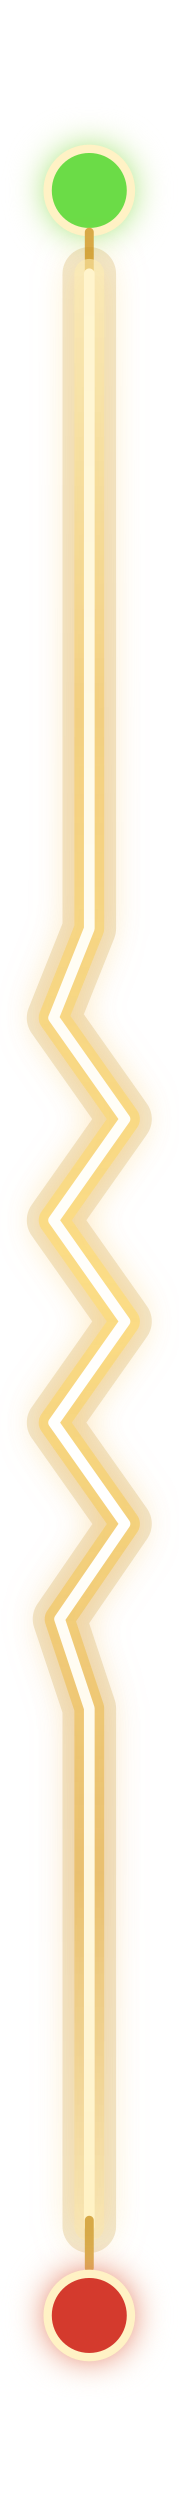
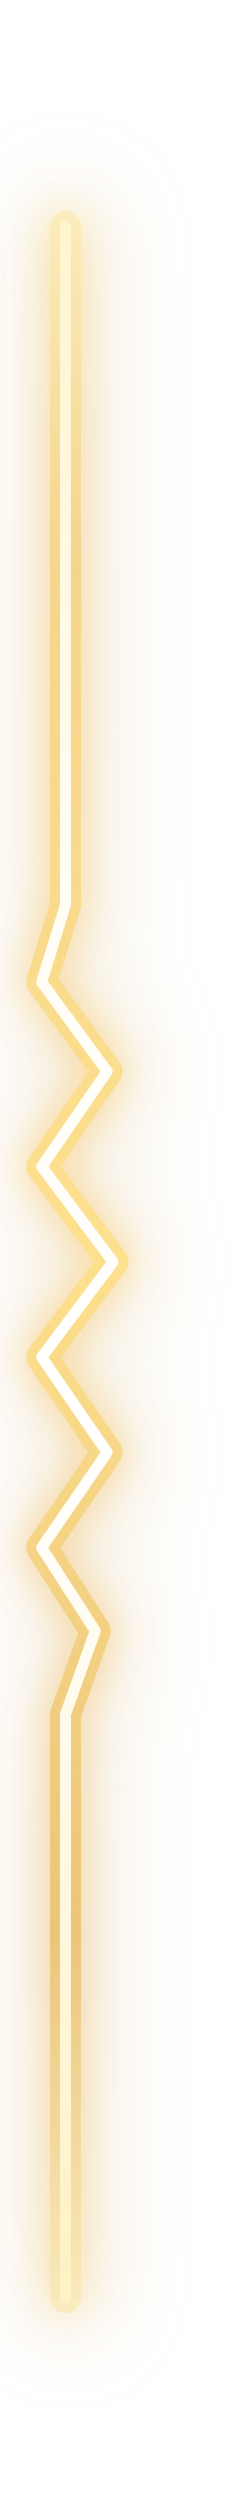
- <svg xmlns="http://www.w3.org/2000/svg" width="30" height="420" viewBox="0 0 30 420" fill="none" role="img" aria-labelledby="pathSignalTitle pathSignalDesc">
+ <svg xmlns="http://www.w3.org/2000/svg" width="42" height="420" viewBox="0 0 42 420" fill="none" role="img" aria-labelledby="pathSignalTitle pathSignalDesc">
  <defs>
-     <linearGradient id="signalOuterGold" x1="15" y1="34" x2="15" y2="386" gradientUnits="userSpaceOnUse">
+     <linearGradient id="signalOuterGold" x1="11" y1="18" x2="11" y2="402" gradientUnits="userSpaceOnUse">
      <stop offset="0" stop-color="#fff1b8" stop-opacity="0.80" />
-       <stop offset="0.24" stop-color="#f3c65d" stop-opacity="0.88" />
-       <stop offset="0.52" stop-color="#ffd96a" stop-opacity="0.96" />
+       <stop offset="0.20" stop-color="#f3c65d" stop-opacity="0.88" />
+       <stop offset="0.50" stop-color="#ffd96a" stop-opacity="0.96" />
      <stop offset="0.80" stop-color="#e5ad3f" stop-opacity="0.86" />
      <stop offset="1" stop-color="#fff0ba" stop-opacity="0.76" />
    </linearGradient>
-     <linearGradient id="signalCoreCream" x1="15" y1="34" x2="15" y2="386" gradientUnits="userSpaceOnUse">
+     <linearGradient id="signalCoreCream" x1="11" y1="18" x2="11" y2="402" gradientUnits="userSpaceOnUse">
      <stop offset="0" stop-color="#fff3c8" />
-       <stop offset="0.36" stop-color="#fffdf4" />
-       <stop offset="0.62" stop-color="#ffffff" />
+       <stop offset="0.34" stop-color="#fffdf4" />
+       <stop offset="0.58" stop-color="#ffffff" />
      <stop offset="1" stop-color="#fff0bd" />
    </linearGradient>
-     <filter id="signalGlowWide" x="-220%" y="-10%" width="540%" height="120%" color-interpolation-filters="sRGB">
-       <feGaussianBlur stdDeviation="3.2" result="blur" />
+     <filter id="signalGlowWide" x="-150%" y="-10%" width="400%" height="120%" color-interpolation-filters="sRGB">
+       <feGaussianBlur stdDeviation="3.4" result="blur" />
      <feColorMatrix in="blur" type="matrix" values="1 0 0 0 0  0 0.82 0 0 0  0 0 0.24 0 0  0 0 0 0.60 0" result="glow" />
      <feMerge>
        <feMergeNode in="glow" />
        <feMergeNode in="SourceGraphic" />
      </feMerge>
    </filter>
-     <filter id="dotGlow" x="-180%" y="-180%" width="460%" height="460%" color-interpolation-filters="sRGB">
-       <feGaussianBlur stdDeviation="3" result="blur" />
-       <feMerge>
-         <feMergeNode in="blur" />
-         <feMergeNode in="SourceGraphic" />
-       </feMerge>
+     <filter id="signalGlowSoft" x="-180%" y="-12%" width="460%" height="124%" color-interpolation-filters="sRGB">
+       <feGaussianBlur stdDeviation="8" />
    </filter>
-     <path id="signalPath" d="M15 46V156L9 171L21 188L9 205L21 222L9 239L21 256L10 272L15 287V374" />
+     <path id="zigZagPath" d="M11 38V152L7 165L18 180L7 196L19 212L7 228L18 244L7 260L16 274L11 288V386" />
  </defs>
  <g aria-hidden="true">
-     <circle cx="15" cy="32" r="7" fill="#6bdc47" stroke="#fff2c5" stroke-width="1.4" filter="url(#dotGlow)" />
-     <path d="M15 39V48" stroke="#d7a947" stroke-width="1.5" stroke-linecap="round" />
-     <use href="#signalPath" stroke="#b98619" stroke-width="9" stroke-linecap="round" stroke-linejoin="round" opacity="0.20" />
-     <use href="#signalPath" stroke="url(#signalOuterGold)" stroke-width="5" stroke-linecap="round" stroke-linejoin="round" opacity="0.74" filter="url(#signalGlowWide)" />
-     <use href="#signalPath" stroke="url(#signalCoreCream)" stroke-width="1.8" stroke-linecap="round" stroke-linejoin="round" />
-     <path d="M15 373V381" stroke="#d7a947" stroke-width="1.5" stroke-linecap="round" />
-     <circle cx="15" cy="389" r="7" fill="#d43a2d" stroke="#fff2c5" stroke-width="1.4" filter="url(#dotGlow)" />
+     <use href="#zigZagPath" stroke="#b98619" stroke-width="10" stroke-linecap="round" stroke-linejoin="round" opacity="0.22" filter="url(#signalGlowSoft)" />
+     <use href="#zigZagPath" stroke="url(#signalOuterGold)" stroke-width="5.2" stroke-linecap="round" stroke-linejoin="round" opacity="0.72" filter="url(#signalGlowWide)" />
+     <use href="#zigZagPath" stroke="url(#signalCoreCream)" stroke-width="1.85" stroke-linecap="round" stroke-linejoin="round" />
  </g>
</svg>
